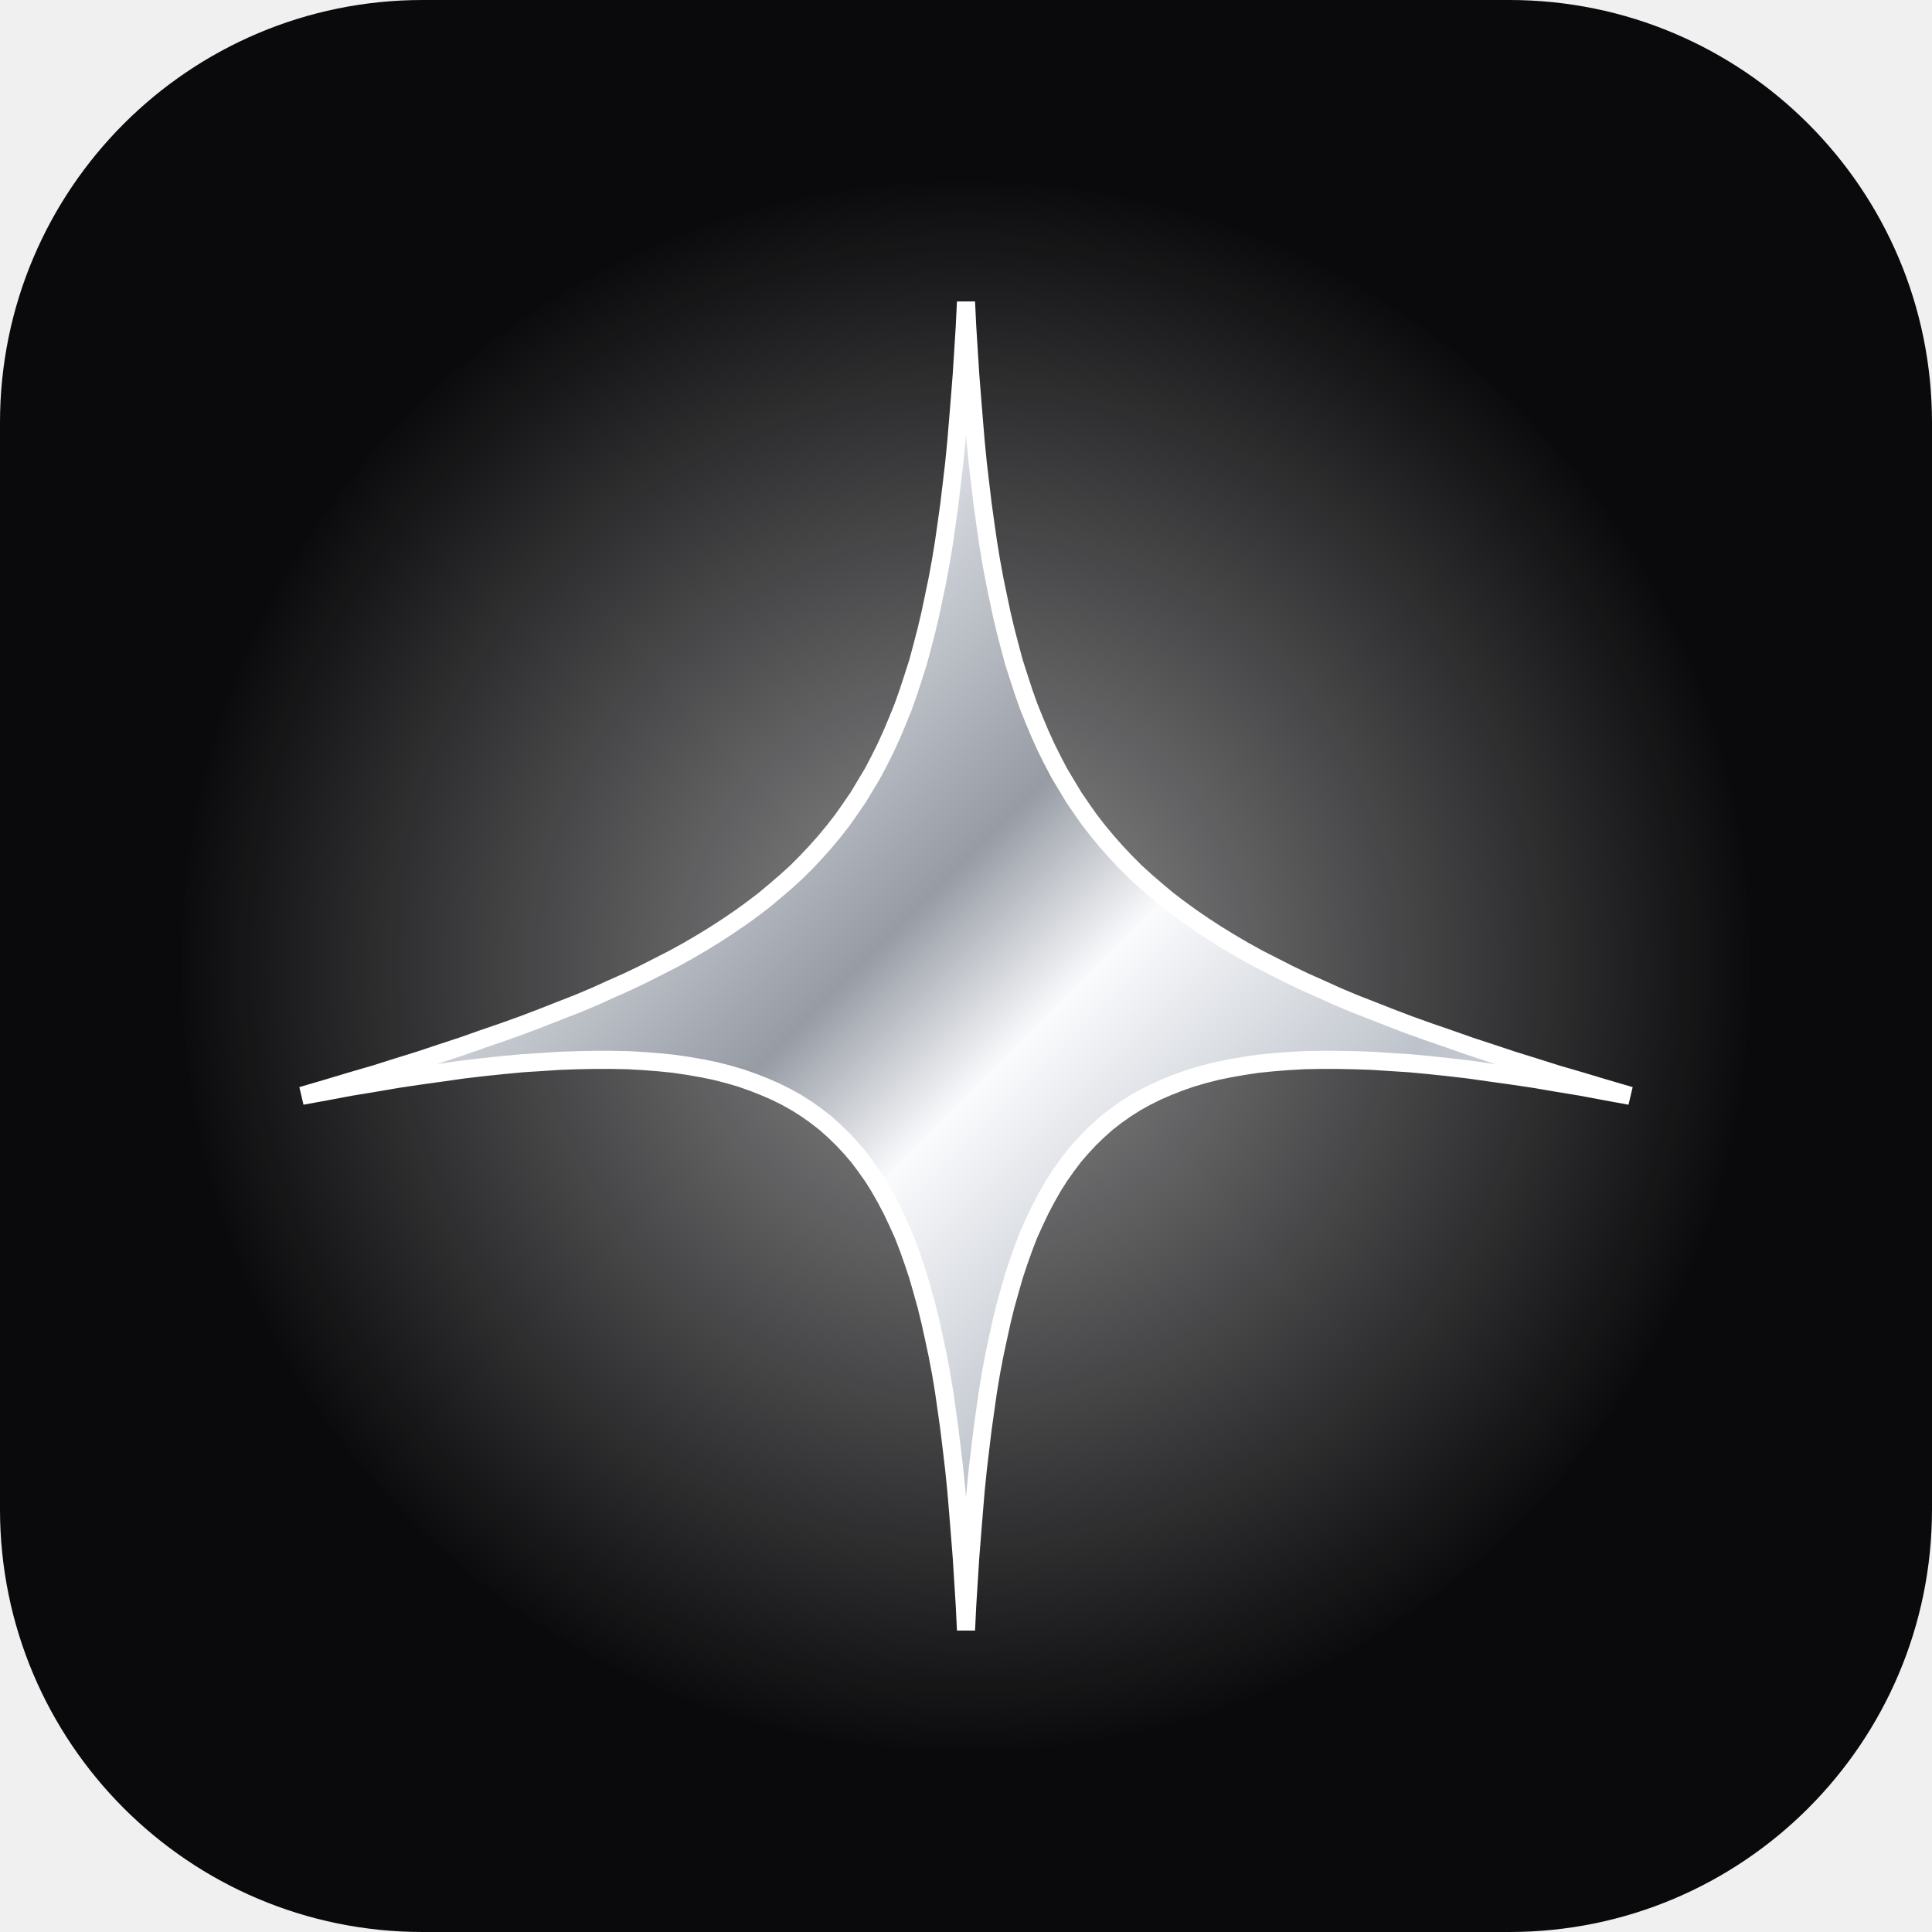
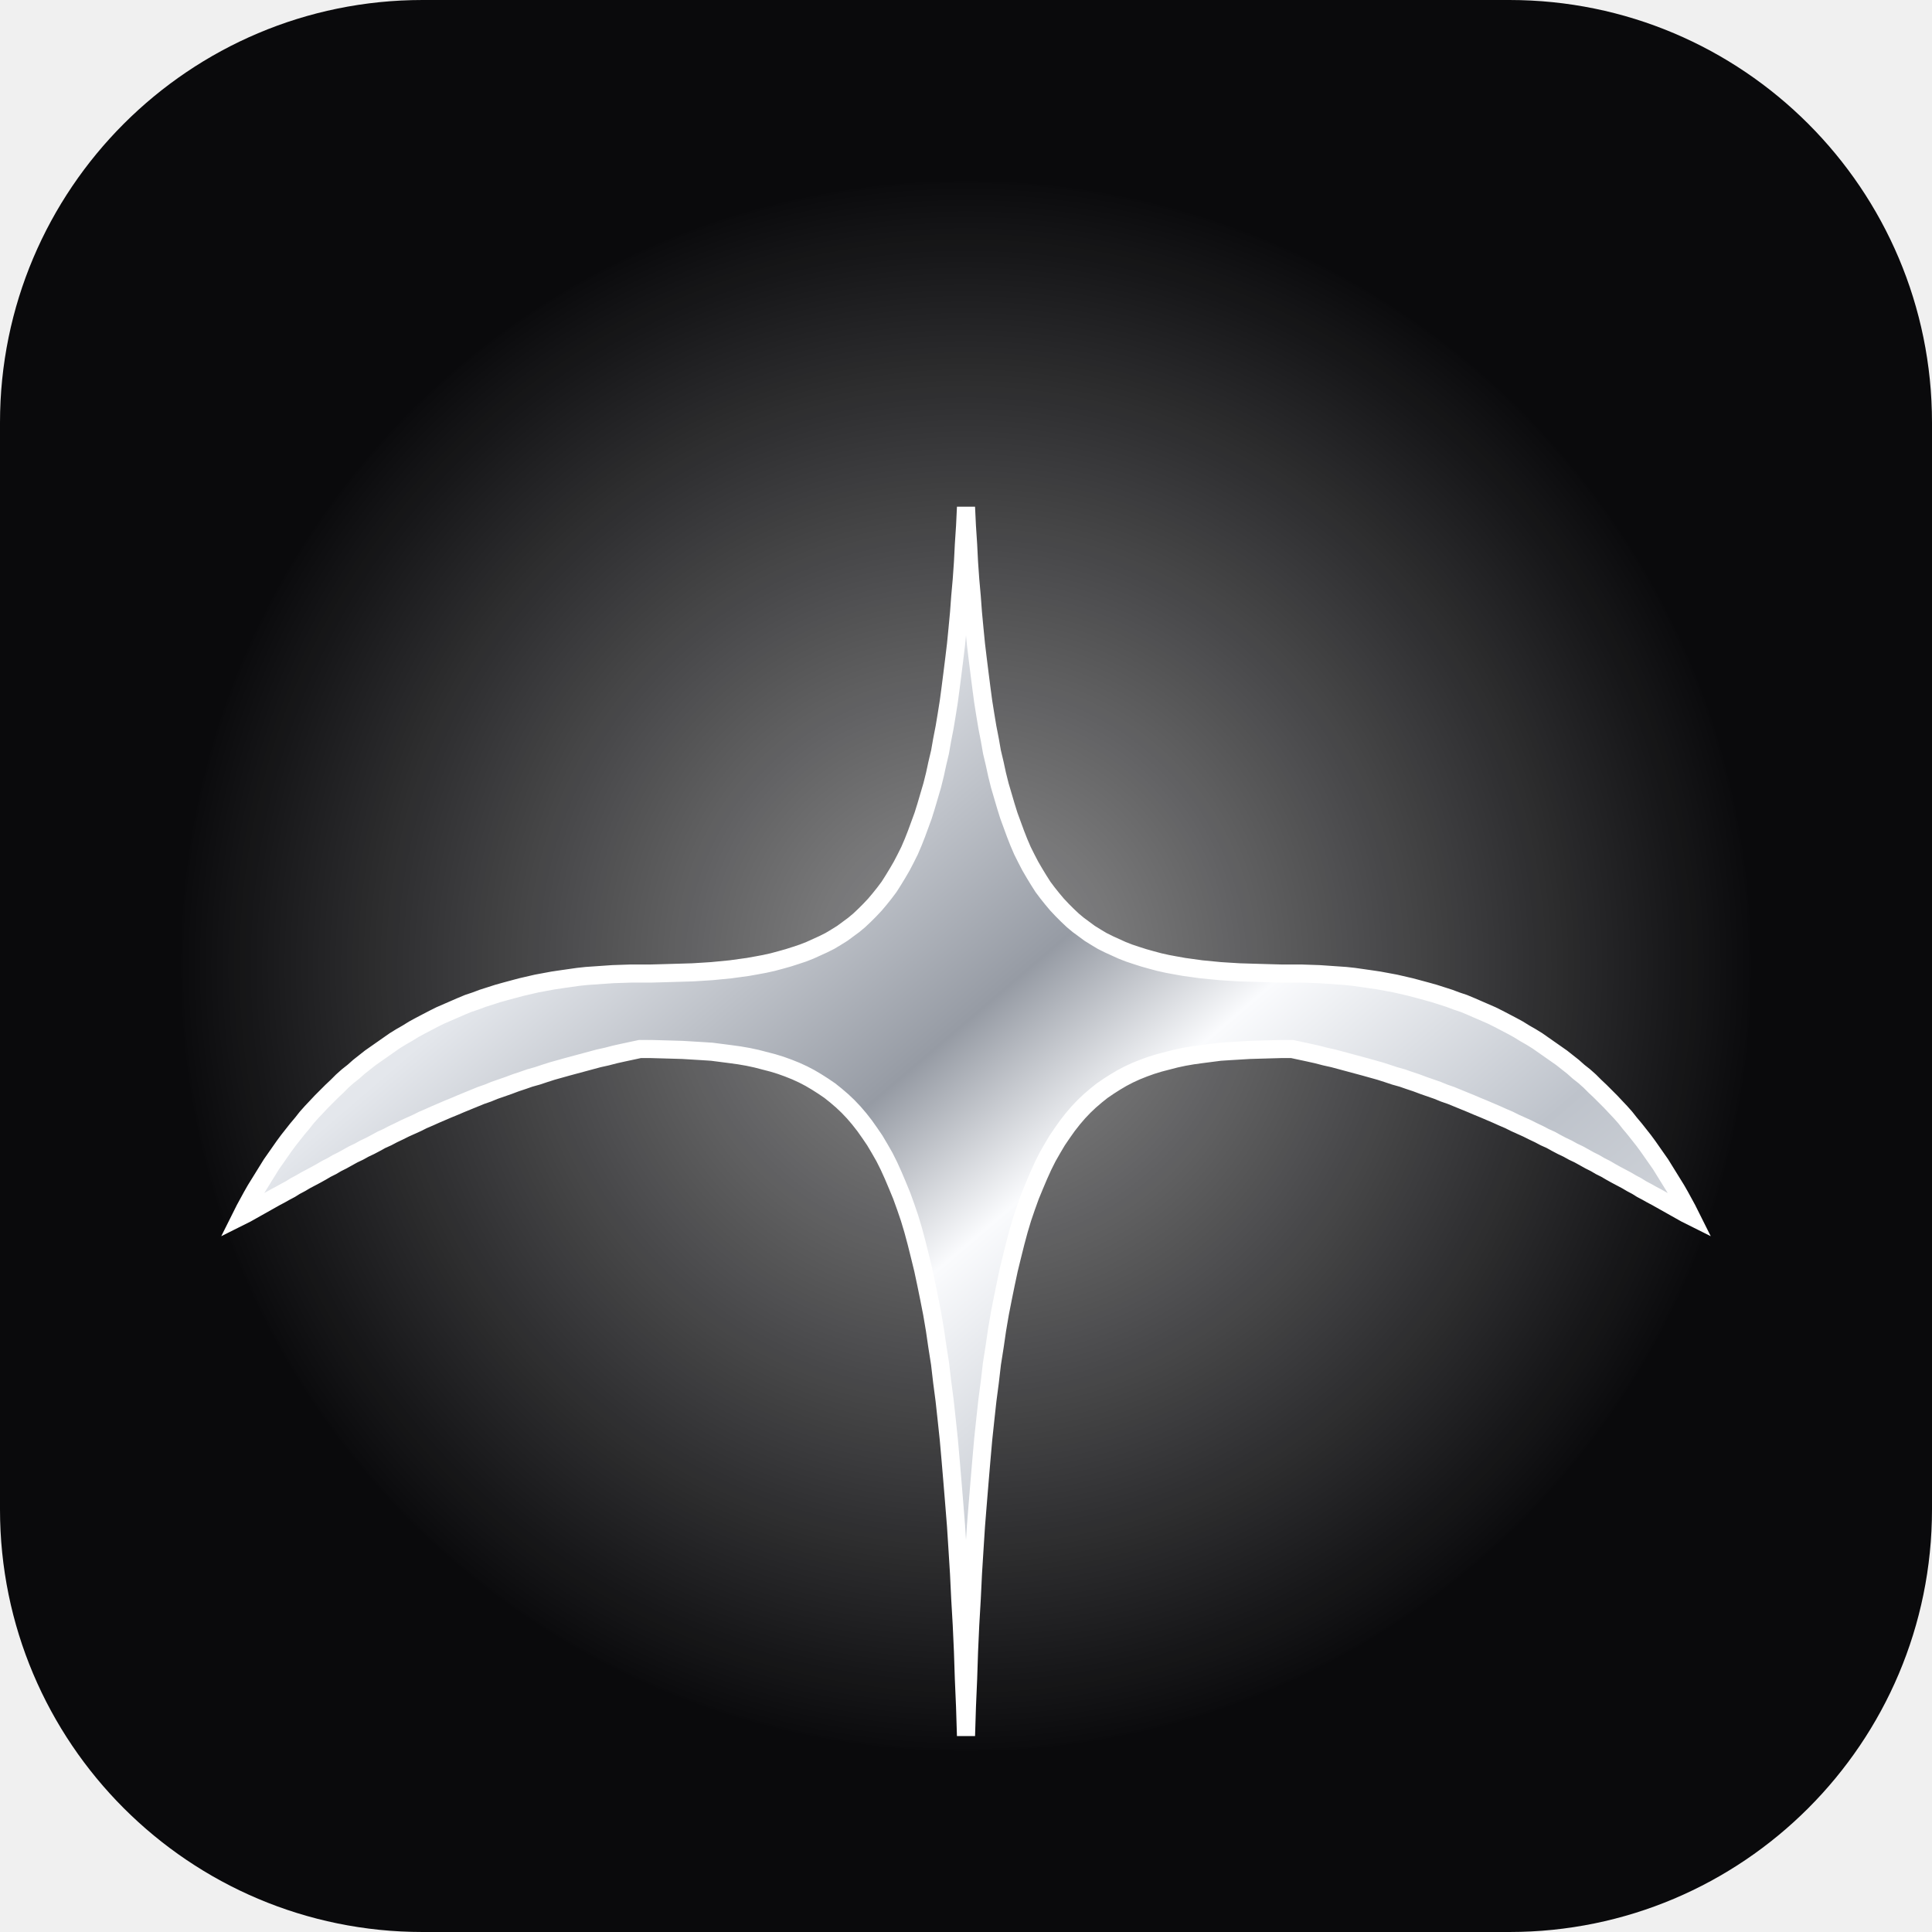
<svg xmlns="http://www.w3.org/2000/svg" viewBox="0 0 64 64">
  <defs>
    <linearGradient id="g" x1="0" y1="0" x2="1" y2="1">
      <stop offset="0" stop-color="rgb(255,255,255)" />
      <stop offset="0.28" stop-color="rgb(228,231,236)" />
      <stop offset="0.46" stop-color="rgb(150,155,164)" />
      <stop offset="0.55" stop-color="rgb(250,251,253)" />
      <stop offset="0.7" stop-color="rgb(190,195,203)" />
      <stop offset="1" stop-color="rgb(255,255,255)" />
    </linearGradient>
  </defs>
  <defs>
    <radialGradient id="h">
      <stop offset="0" stop-color="#fff" stop-opacity=".55" />
      <stop offset="1" stop-color="#fff" stop-opacity="0" />
    </radialGradient>
  </defs>
  <rect width="64" height="64" rx="14" fill="#0a0a0c" />
  <circle cx="32" cy="32" r="26" fill="url(#h)" />
-   <path d="M32.00 10.00L32.04 10.82L32.09 11.62L32.14 12.41L32.20 13.17L32.26 13.91L32.32 14.63L32.39 15.34L32.47 16.02L32.55 16.69L32.64 17.34L32.73 17.97L32.83 18.58L32.94 19.18L33.06 19.76L33.18 20.33L33.31 20.88L33.45 21.42L33.59 21.94L33.75 22.44L33.91 22.93L34.08 23.41L34.27 23.88L34.46 24.33L34.66 24.77L34.87 25.19L35.09 25.61L35.33 26.01L35.57 26.41L35.83 26.79L36.09 27.16L36.37 27.52L36.66 27.87L36.97 28.22L37.28 28.55L37.61 28.88L37.95 29.19L38.31 29.50L38.68 29.81L39.06 30.10L39.46 30.39L39.87 30.67L40.30 30.95L40.74 31.22L41.20 31.49L41.67 31.75L42.16 32.00L42.67 32.26L43.19 32.51L43.73 32.75L44.28 33.00L44.85 33.24L45.44 33.47L46.05 33.71L46.68 33.95L47.32 34.18L47.99 34.41L48.67 34.65L49.37 34.88L50.09 35.12L50.83 35.35L51.59 35.59L52.38 35.82L53.18 36.06L54.00 36.30L53.18 36.15L52.38 36.00L51.59 35.87L50.83 35.74L50.09 35.63L49.37 35.53L48.67 35.43L47.99 35.35L47.32 35.28L46.68 35.22L46.05 35.18L45.44 35.14L44.85 35.12L44.28 35.11L43.73 35.11L43.19 35.12L42.67 35.15L42.16 35.19L41.67 35.24L41.20 35.31L40.74 35.39L40.30 35.48L39.87 35.59L39.46 35.71L39.06 35.85L38.68 36.00L38.31 36.16L37.95 36.34L37.61 36.53L37.28 36.74L36.97 36.96L36.66 37.20L36.37 37.46L36.09 37.73L35.83 38.01L35.57 38.31L35.33 38.63L35.09 38.97L34.87 39.32L34.66 39.69L34.46 40.07L34.27 40.47L34.08 40.89L33.91 41.33L33.75 41.78L33.59 42.26L33.45 42.75L33.31 43.25L33.18 43.78L33.06 44.33L32.94 44.89L32.83 45.47L32.73 46.07L32.64 46.70L32.55 47.34L32.47 48.00L32.39 48.68L32.32 49.37L32.26 50.09L32.20 50.83L32.14 51.59L32.09 52.38L32.04 53.18L32.00 54.00L31.96 53.18L31.91 52.38L31.86 51.59L31.80 50.83L31.74 50.09L31.68 49.37L31.61 48.68L31.53 48.00L31.45 47.34L31.36 46.70L31.27 46.07L31.17 45.47L31.06 44.89L30.94 44.33L30.82 43.78L30.69 43.25L30.55 42.75L30.41 42.26L30.25 41.78L30.09 41.33L29.92 40.89L29.73 40.47L29.54 40.07L29.34 39.69L29.13 39.32L28.91 38.97L28.67 38.63L28.43 38.31L28.17 38.01L27.91 37.73L27.63 37.46L27.34 37.20L27.03 36.96L26.72 36.74L26.39 36.53L26.05 36.34L25.69 36.16L25.32 36.00L24.94 35.85L24.54 35.71L24.13 35.59L23.70 35.48L23.26 35.39L22.80 35.31L22.33 35.24L21.84 35.19L21.33 35.15L20.81 35.12L20.27 35.11L19.72 35.11L19.15 35.12L18.56 35.14L17.95 35.18L17.32 35.22L16.68 35.28L16.01 35.35L15.33 35.43L14.63 35.53L13.91 35.63L13.17 35.74L12.41 35.87L11.62 36.00L10.82 36.15L10.00 36.30L10.82 36.06L11.62 35.82L12.41 35.59L13.17 35.35L13.91 35.12L14.63 34.88L15.33 34.65L16.01 34.41L16.68 34.18L17.32 33.95L17.95 33.71L18.56 33.47L19.15 33.24L19.72 33.00L20.27 32.75L20.81 32.51L21.33 32.26L21.84 32.00L22.33 31.75L22.80 31.49L23.26 31.22L23.70 30.95L24.13 30.67L24.54 30.39L24.94 30.10L25.32 29.81L25.69 29.50L26.05 29.19L26.39 28.88L26.72 28.55L27.03 28.22L27.34 27.87L27.63 27.52L27.91 27.16L28.17 26.79L28.43 26.41L28.67 26.01L28.91 25.61L29.13 25.19L29.34 24.77L29.54 24.33L29.73 23.88L29.92 23.41L30.09 22.93L30.25 22.44L30.41 21.94L30.55 21.42L30.69 20.88L30.82 20.33L30.94 19.76L31.06 19.18L31.17 18.58L31.27 17.97L31.36 17.34L31.45 16.69L31.53 16.02L31.61 15.34L31.68 14.63L31.74 13.91L31.80 13.17L31.86 12.41L31.91 11.62L31.96 10.82Z" fill="url(#g)" stroke="#fff" stroke-width=".6" />
+   <path d="M32.00 16.80L32.03 17.43L32.07 18.04L32.10 18.63L32.14 19.20L32.19 19.76L32.23 20.30L32.28 20.83L32.33 21.34L32.39 21.84L32.45 22.32L32.51 22.79L32.57 23.24L32.64 23.68L32.71 24.10L32.79 24.51L32.86 24.91L32.95 25.29L33.03 25.66L33.12 26.02L33.22 26.36L33.32 26.70L33.42 27.02L33.53 27.32L33.64 27.62L33.75 27.90L33.87 28.18L34.00 28.44L34.13 28.69L34.27 28.93L34.41 29.16L34.55 29.38L34.70 29.58L34.86 29.78L35.02 29.97L35.19 30.15L35.36 30.32L35.54 30.49L35.72 30.64L35.91 30.78L36.10 30.92L36.31 31.05L36.51 31.17L36.73 31.28L36.95 31.38L37.17 31.48L37.40 31.57L37.64 31.65L37.89 31.73L38.14 31.80L38.40 31.87L38.67 31.93L38.94 31.98L39.22 32.03L39.51 32.07L39.80 32.11L40.11 32.14L40.42 32.17L40.73 32.19L41.06 32.21L41.39 32.22L41.73 32.23L42.08 32.24L42.44 32.25L42.80 32.25L43.10 32.25L43.40 32.26L43.70 32.27L43.99 32.29L44.28 32.31L44.57 32.33L44.85 32.36L45.13 32.40L45.41 32.44L45.68 32.48L45.95 32.53L46.22 32.58L46.48 32.64L46.74 32.70L47.00 32.77L47.26 32.84L47.51 32.91L47.76 32.99L48.01 33.07L48.25 33.16L48.49 33.24L48.73 33.34L48.96 33.44L49.19 33.54L49.42 33.64L49.64 33.75L49.87 33.87L50.08 33.98L50.30 34.10L50.51 34.23L50.72 34.35L50.93 34.48L51.13 34.62L51.33 34.76L51.53 34.90L51.73 35.04L51.92 35.19L52.11 35.34L52.29 35.50L52.48 35.65L52.66 35.81L52.83 35.98L53.01 36.15L53.18 36.32L53.35 36.49L53.51 36.66L53.68 36.84L53.84 37.02L53.99 37.21L54.15 37.40L54.30 37.59L54.45 37.78L54.59 37.97L54.73 38.17L54.87 38.37L55.01 38.57L55.14 38.78L55.27 38.99L55.40 39.20L55.53 39.41L55.65 39.62L55.77 39.84L55.89 40.06L56.00 40.28L55.84 40.20L55.68 40.11L55.52 40.02L55.36 39.93L55.20 39.84L55.04 39.75L54.88 39.66L54.71 39.57L54.55 39.48L54.38 39.39L54.22 39.29L54.05 39.20L53.88 39.10L53.71 39.01L53.54 38.92L53.36 38.82L53.19 38.72L53.01 38.63L52.84 38.53L52.66 38.44L52.48 38.34L52.30 38.24L52.11 38.15L51.93 38.05L51.74 37.96L51.55 37.86L51.37 37.76L51.17 37.67L50.98 37.57L50.79 37.48L50.59 37.38L50.39 37.29L50.19 37.20L49.99 37.10L49.78 37.01L49.58 36.92L49.37 36.83L49.16 36.74L48.94 36.65L48.73 36.56L48.51 36.47L48.29 36.38L48.07 36.29L47.84 36.21L47.62 36.12L47.39 36.04L47.16 35.96L46.92 35.87L46.68 35.79L46.45 35.71L46.20 35.64L45.96 35.56L45.71 35.48L45.46 35.41L45.21 35.34L44.95 35.27L44.69 35.20L44.43 35.13L44.17 35.06L43.90 35.00L43.63 34.93L43.36 34.87L43.08 34.81L42.80 34.75L42.44 34.75L42.08 34.76L41.73 34.77L41.39 34.78L41.06 34.80L40.73 34.82L40.42 34.84L40.11 34.88L39.80 34.92L39.51 34.96L39.22 35.01L38.94 35.07L38.67 35.14L38.40 35.21L38.14 35.29L37.89 35.38L37.64 35.48L37.40 35.59L37.17 35.71L36.95 35.84L36.73 35.98L36.51 36.13L36.31 36.29L36.10 36.47L35.91 36.65L35.72 36.85L35.54 37.06L35.36 37.29L35.19 37.53L35.02 37.78L34.86 38.05L34.70 38.33L34.55 38.63L34.41 38.94L34.27 39.27L34.13 39.61L34.00 39.97L33.87 40.35L33.75 40.75L33.64 41.16L33.53 41.60L33.42 42.05L33.32 42.52L33.22 43.01L33.12 43.52L33.03 44.05L32.95 44.60L32.86 45.17L32.79 45.77L32.71 46.38L32.64 47.02L32.57 47.68L32.51 48.36L32.45 49.07L32.39 49.80L32.33 50.55L32.28 51.33L32.23 52.13L32.19 52.96L32.14 53.82L32.10 54.70L32.07 55.61L32.03 56.54L32.00 57.50L31.97 56.54L31.93 55.61L31.90 54.70L31.86 53.82L31.81 52.96L31.77 52.13L31.72 51.33L31.67 50.55L31.61 49.80L31.55 49.07L31.49 48.36L31.43 47.68L31.36 47.02L31.29 46.38L31.21 45.77L31.14 45.17L31.05 44.60L30.97 44.05L30.88 43.52L30.78 43.01L30.68 42.52L30.58 42.05L30.47 41.60L30.36 41.16L30.25 40.75L30.13 40.35L30.00 39.97L29.87 39.61L29.73 39.27L29.59 38.94L29.45 38.63L29.30 38.33L29.14 38.05L28.98 37.78L28.81 37.53L28.64 37.29L28.46 37.06L28.28 36.85L28.09 36.65L27.90 36.47L27.69 36.29L27.49 36.13L27.27 35.98L27.05 35.84L26.83 35.71L26.60 35.59L26.36 35.48L26.11 35.38L25.86 35.29L25.60 35.21L25.33 35.14L25.06 35.07L24.78 35.01L24.49 34.96L24.20 34.92L23.89 34.88L23.58 34.84L23.27 34.82L22.94 34.80L22.61 34.78L22.27 34.77L21.92 34.76L21.56 34.75L21.20 34.75L20.92 34.81L20.64 34.87L20.37 34.93L20.10 35.00L19.83 35.06L19.57 35.13L19.31 35.20L19.05 35.27L18.79 35.34L18.54 35.41L18.29 35.48L18.04 35.56L17.80 35.64L17.55 35.71L17.32 35.79L17.08 35.87L16.84 35.96L16.61 36.04L16.38 36.12L16.16 36.21L15.93 36.29L15.71 36.38L15.49 36.47L15.27 36.56L15.06 36.65L14.84 36.74L14.63 36.83L14.42 36.92L14.22 37.01L14.01 37.10L13.81 37.20L13.61 37.29L13.41 37.38L13.21 37.48L13.02 37.57L12.83 37.67L12.63 37.76L12.45 37.86L12.26 37.96L12.07 38.05L11.89 38.15L11.70 38.24L11.52 38.34L11.34 38.44L11.16 38.53L10.99 38.63L10.81 38.72L10.64 38.82L10.46 38.92L10.29 39.01L10.12 39.10L9.95 39.20L9.78 39.29L9.62 39.39L9.45 39.48L9.29 39.57L9.12 39.66L8.96 39.75L8.80 39.84L8.64 39.93L8.48 40.02L8.32 40.11L8.16 40.20L8.00 40.28L8.11 40.06L8.23 39.84L8.35 39.62L8.47 39.41L8.60 39.20L8.73 38.99L8.86 38.78L8.99 38.57L9.13 38.37L9.27 38.17L9.41 37.97L9.55 37.78L9.70 37.59L9.85 37.40L10.01 37.21L10.16 37.02L10.32 36.84L10.49 36.66L10.65 36.49L10.82 36.32L10.99 36.15L11.17 35.98L11.34 35.81L11.52 35.65L11.71 35.50L11.89 35.34L12.08 35.19L12.27 35.04L12.47 34.90L12.67 34.76L12.87 34.62L13.07 34.48L13.28 34.35L13.49 34.23L13.70 34.10L13.92 33.98L14.13 33.87L14.36 33.75L14.58 33.64L14.81 33.54L15.04 33.44L15.27 33.34L15.51 33.24L15.75 33.16L15.99 33.07L16.24 32.99L16.49 32.91L16.74 32.84L17.00 32.77L17.26 32.70L17.52 32.64L17.78 32.58L18.05 32.53L18.32 32.48L18.59 32.44L18.87 32.40L19.15 32.36L19.43 32.33L19.72 32.31L20.01 32.29L20.30 32.27L20.60 32.26L20.90 32.25L21.20 32.25L21.56 32.25L21.92 32.24L22.27 32.23L22.61 32.22L22.94 32.21L23.27 32.19L23.58 32.17L23.89 32.14L24.20 32.11L24.49 32.07L24.78 32.03L25.06 31.98L25.33 31.93L25.60 31.87L25.86 31.80L26.11 31.73L26.36 31.65L26.60 31.57L26.83 31.48L27.05 31.38L27.27 31.28L27.49 31.17L27.69 31.05L27.90 30.92L28.09 30.78L28.28 30.64L28.46 30.49L28.64 30.32L28.81 30.15L28.98 29.97L29.14 29.78L29.30 29.58L29.45 29.38L29.59 29.16L29.73 28.93L29.87 28.69L30.00 28.44L30.13 28.18L30.25 27.90L30.36 27.62L30.47 27.32L30.58 27.02L30.68 26.70L30.78 26.36L30.88 26.02L30.97 25.66L31.05 25.29L31.14 24.91L31.21 24.51L31.29 24.10L31.36 23.68L31.43 23.24L31.49 22.79L31.55 22.32L31.61 21.84L31.67 21.34L31.72 20.83L31.77 20.30L31.81 19.76L31.86 19.20L31.90 18.63L31.93 18.04L31.97 17.43Z" fill="url(#g)" stroke="#fff" stroke-width=".6" />
</svg>
